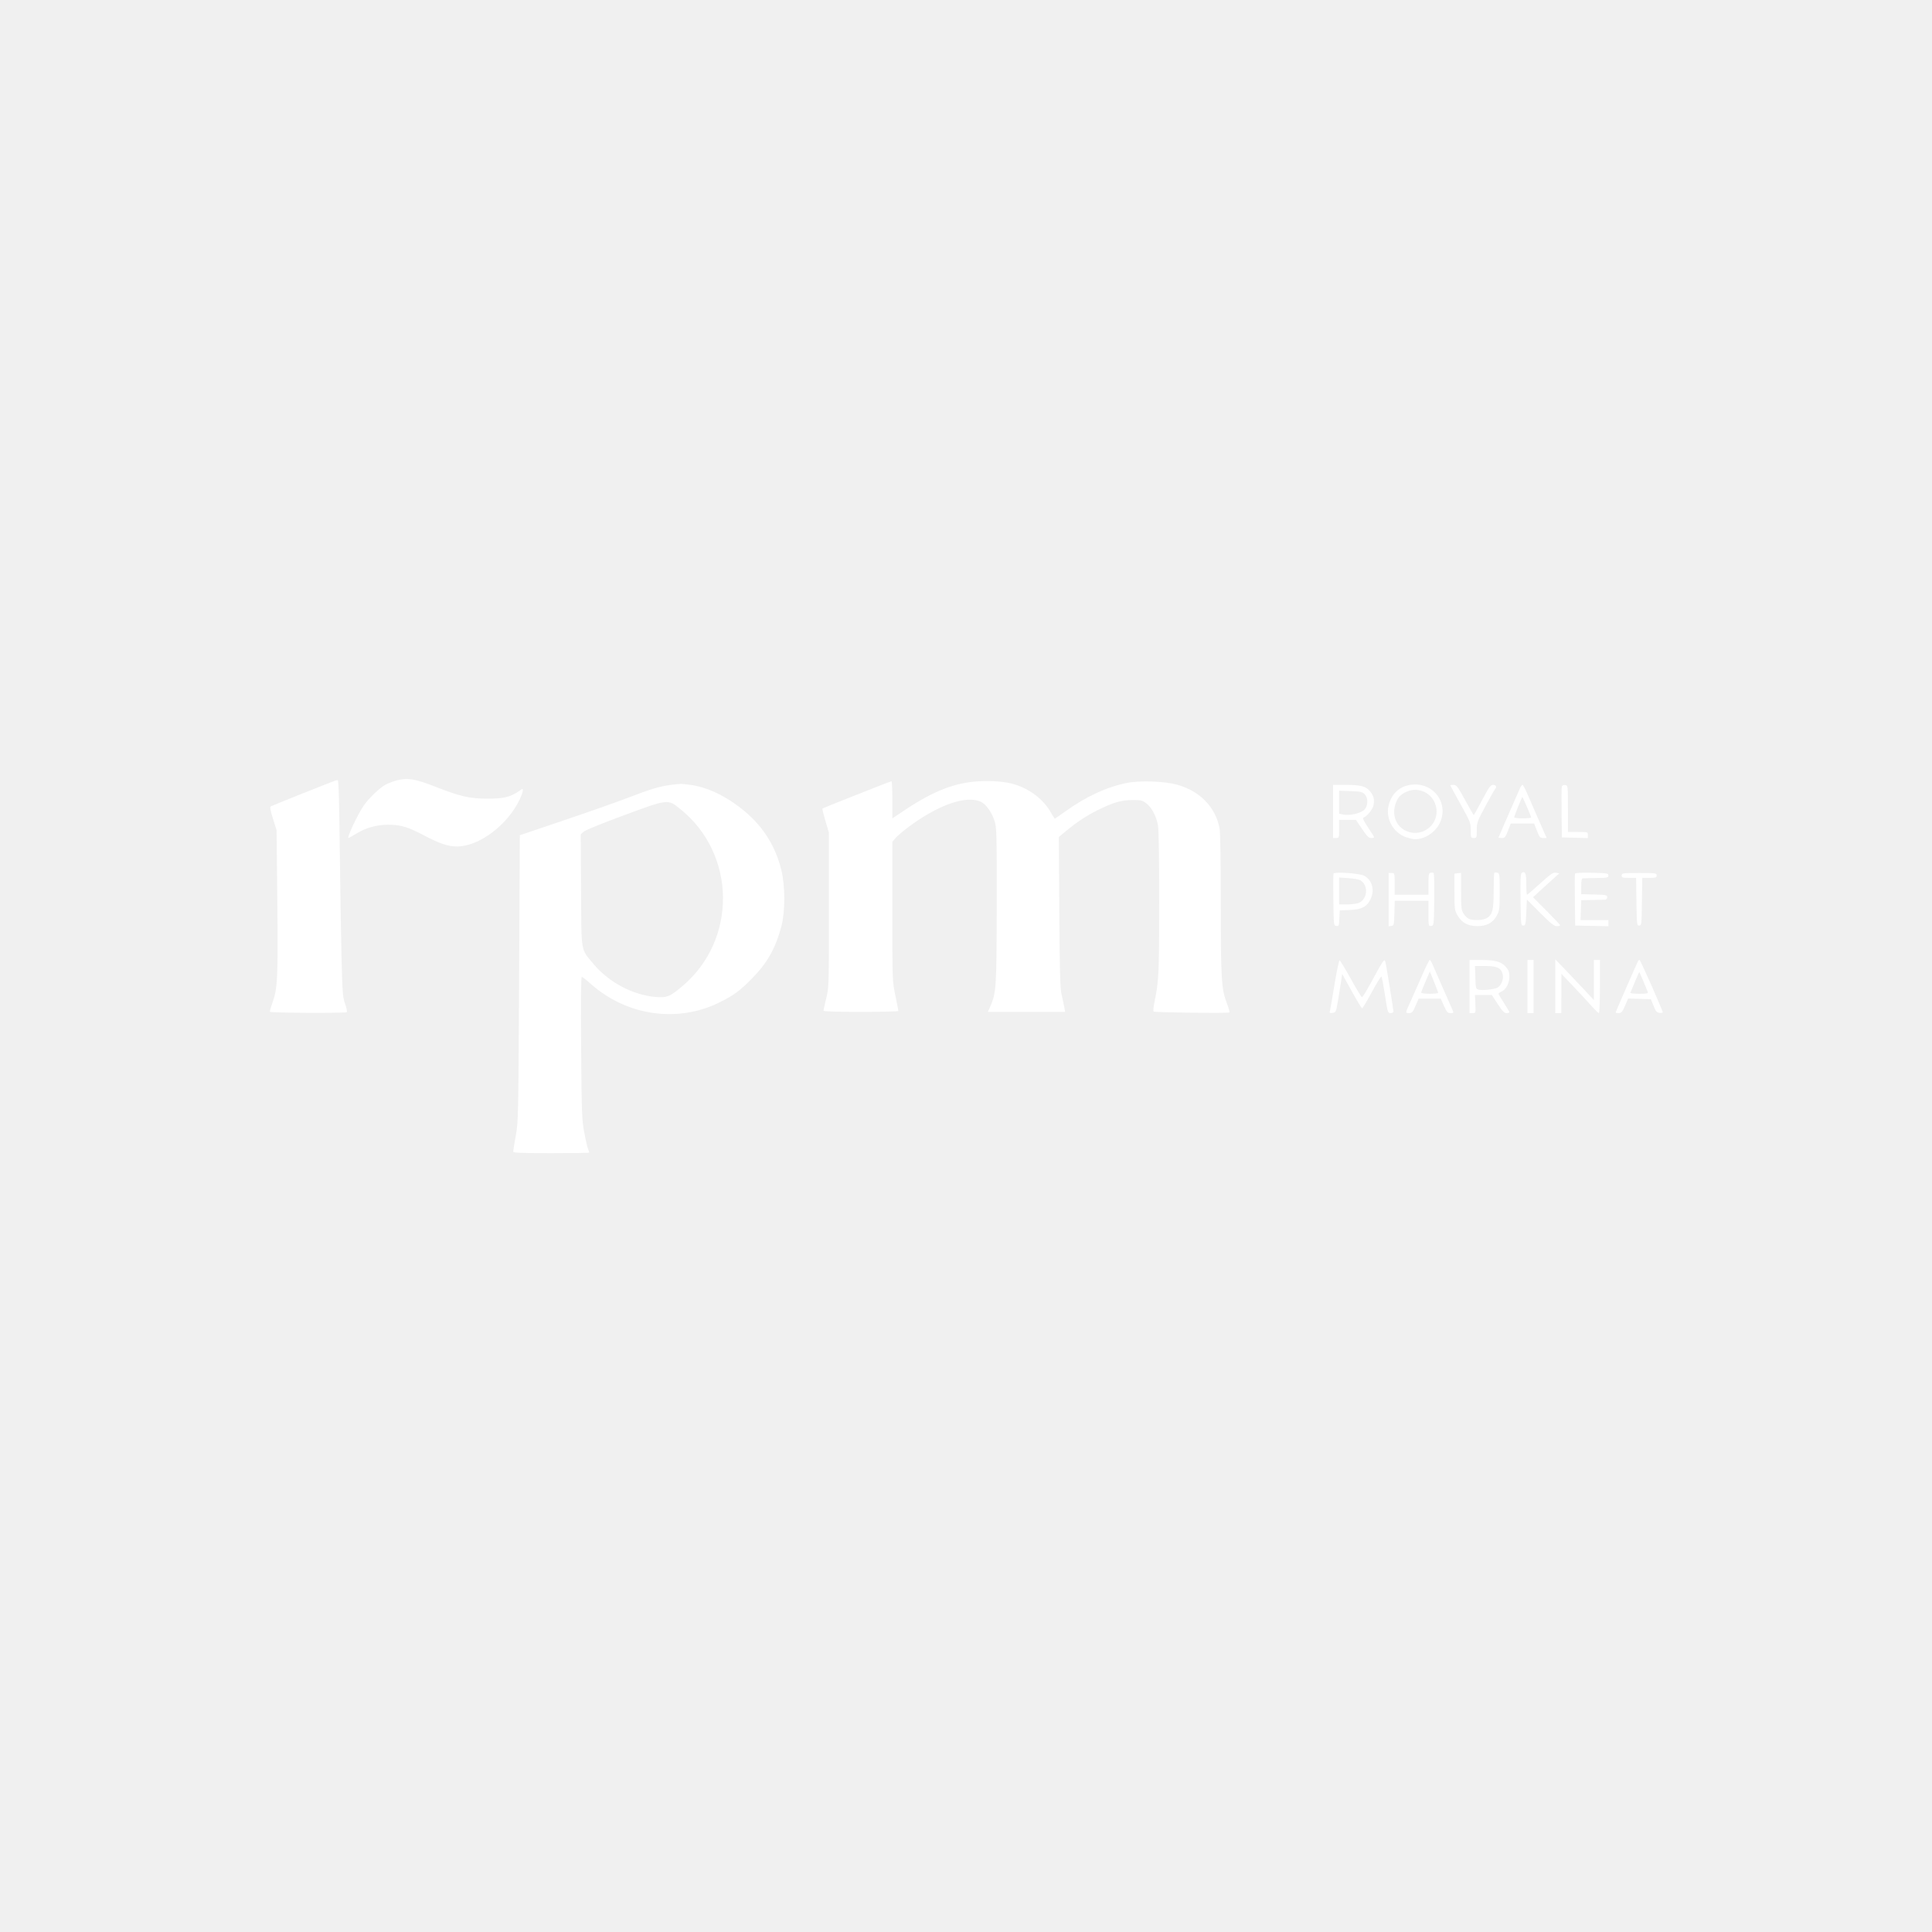
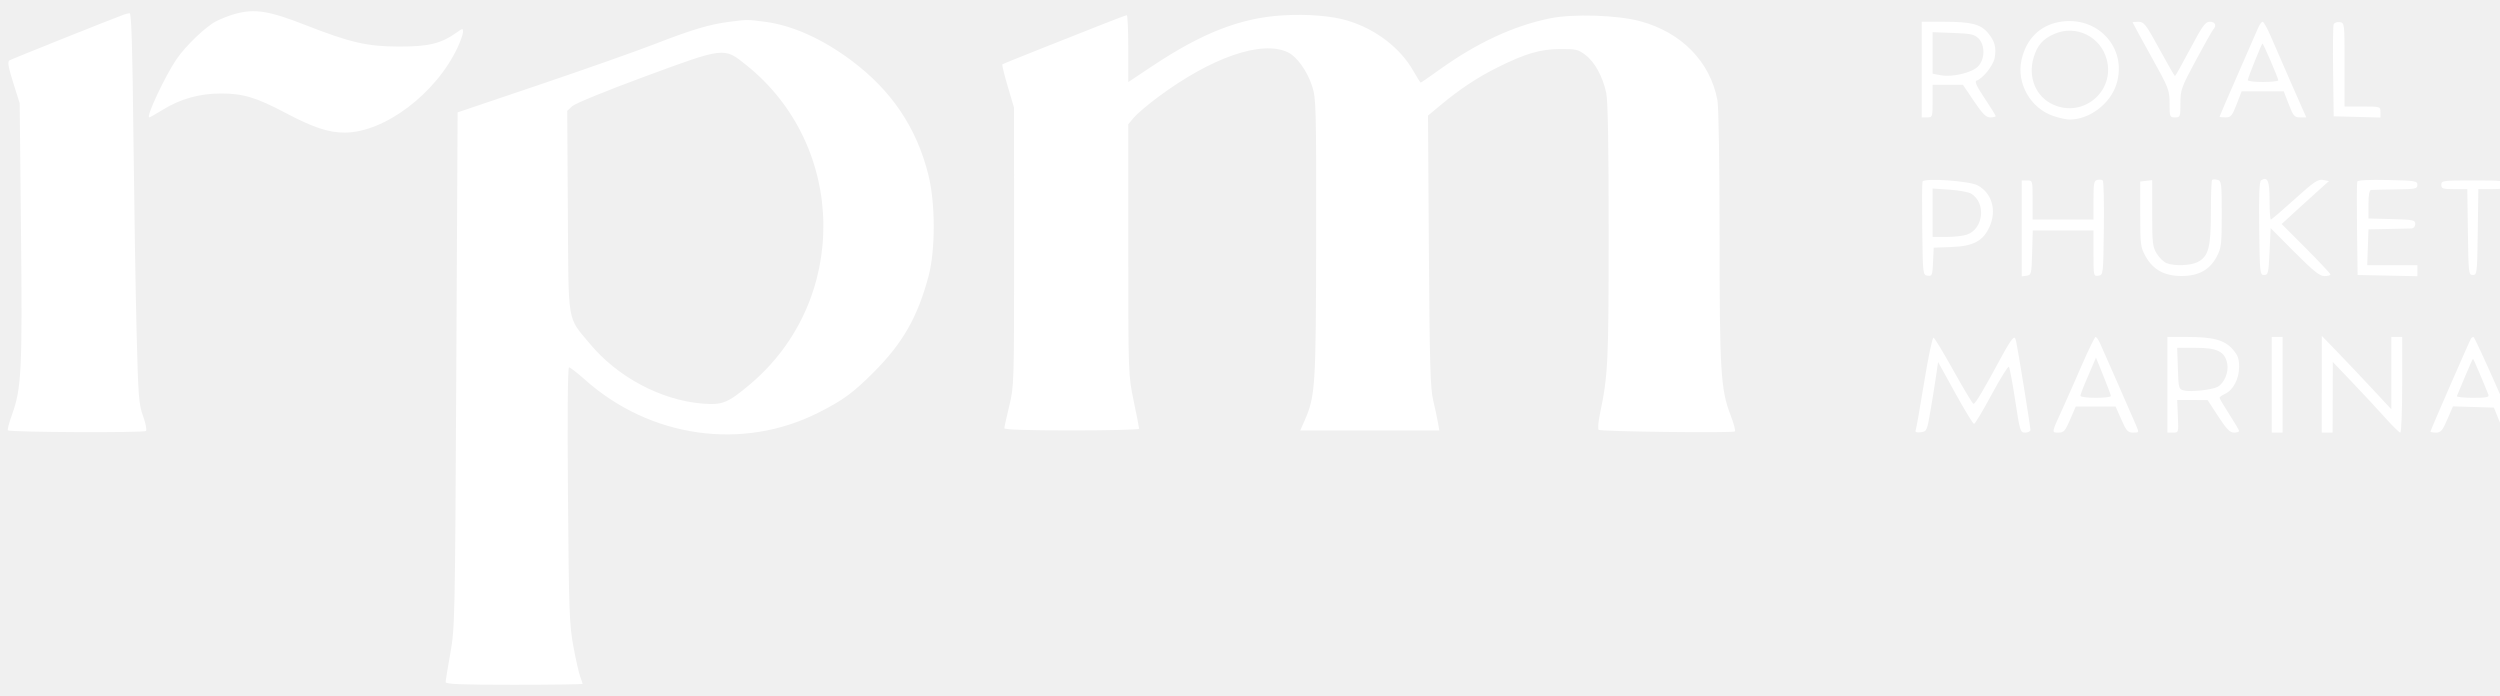
- <svg xmlns="http://www.w3.org/2000/svg" width="1600" height="1600" viewBox="0 0 1600 1600" version="1.1">
+ <svg xmlns="http://www.w3.org/2000/svg" width="1150" height="320" viewBox="220 640 1150 320" version="1.1">
  <path d="M 328 646.431 C 325.525 647.120, 321.671 648.621, 319.436 649.767 C 314.663 652.215, 305.458 661.015, 301.236 667.169 C 296.016 674.775, 286.994 694, 288.644 694 C 288.949 694, 291.782 692.406, 294.939 690.457 C 302.994 685.485, 311.817 683.017, 321.568 683.008 C 331.860 682.998, 337.825 684.794, 351.500 692.020 C 364.028 698.639, 371.126 701, 378.500 701 C 396.846 701, 420.618 683.052, 430.563 661.692 C 431.893 658.836, 432.985 655.682, 432.990 654.682 C 432.999 652.972, 432.832 652.983, 430.168 654.880 C 422.881 660.069, 417.244 661.450, 403.500 661.415 C 388.781 661.376, 381.239 659.629, 360.092 651.362 C 343.591 644.910, 337.068 643.908, 328 646.431 M 277 646.710 C 270.234 649.198, 225.235 667.205, 224.297 667.799 C 223.397 668.368, 223.845 670.951, 226.073 678.030 L 229.053 687.500 229.659 746.500 C 230.313 810.182, 229.895 818.687, 225.524 830.730 C 224.187 834.413, 223.334 837.668, 223.629 837.963 C 224.529 838.866, 286.259 839.141, 287.154 838.246 C 287.615 837.785, 287.017 834.729, 285.826 831.454 C 283.850 826.019, 283.588 822.622, 282.828 792.500 C 282.370 774.350, 281.717 733.962, 281.378 702.750 C 280.930 661.507, 280.452 646.022, 279.630 646.079 C 279.009 646.122, 277.825 646.406, 277 646.710 M 810 647.073 C 790.733 648.235, 773.106 655.080, 750.250 670.276 L 739 677.755 739 662.378 C 739 653.920, 738.706 647, 738.347 647 C 737.988 647, 732.701 648.982, 726.597 651.405 C 720.494 653.828, 707.850 658.833, 698.500 662.527 C 689.150 666.221, 681.313 669.414, 681.084 669.621 C 680.855 669.829, 681.967 674.386, 683.555 679.749 L 686.442 689.500 686.471 753.500 C 686.500 816.516, 686.465 817.642, 684.250 826.739 C 683.013 831.821, 682 836.434, 682 836.989 C 682 837.648, 692.783 838, 713 838 C 730.050 838, 744 837.652, 744 837.228 C 744 836.803, 742.879 831.065, 741.508 824.478 C 739.020 812.519, 739.016 812.410, 739.008 754.827 L 739 697.153 741.585 694.082 C 743.006 692.392, 747.844 688.268, 752.335 684.916 C 777.155 666.393, 800.489 658.307, 812.464 664.080 C 816.596 666.073, 821.274 672.606, 823.559 679.577 C 825.402 685.201, 825.496 688.735, 825.427 749.500 C 825.350 818.011, 825.079 822.252, 820.057 833.605 L 818.112 838 850.102 838 L 882.091 838 881.432 834.250 C 881.070 832.188, 880.080 827.575, 879.232 824 C 877.955 818.617, 877.621 806.818, 877.284 755.337 L 876.878 693.175 882.978 688.098 C 891.544 680.969, 899.690 675.586, 908.756 671.062 C 921.589 664.658, 928.495 662.620, 937.574 662.556 C 944.929 662.505, 945.978 662.751, 949.339 665.312 C 953.628 668.580, 957.279 675.276, 958.876 682.799 C 959.637 686.388, 959.994 707.209, 959.982 747.299 C 959.964 807.433, 959.721 812.404, 955.907 830.722 C 955.194 834.145, 954.961 837.295, 955.388 837.722 C 956.202 838.537, 1016.778 839.256, 1018.055 838.466 C 1018.460 838.216, 1017.530 834.746, 1015.988 830.756 C 1011.533 819.220, 1011.006 810.509, 1011.003 748.386 C 1011.001 714.862, 1010.591 689.115, 1010.009 686.049 C 1006.659 668.385, 993.554 654.958, 974.620 649.791 C 964.143 646.931, 943.739 646.264, 933.046 648.431 C 916.370 651.810, 899.352 659.706, 882.186 672.031 C 877.613 675.314, 873.718 678, 873.531 678 C 873.344 678, 871.853 675.638, 870.218 672.750 C 864.180 662.087, 852.938 653.446, 840 649.523 C 832.616 647.284, 821.524 646.378, 810 647.073 M 555.302 650.061 C 546.230 651.242, 538.369 653.595, 521 660.329 C 512.475 663.635, 488.625 672.045, 468 679.019 L 430.500 691.698 429.899 810.099 C 429.313 925.449, 429.242 928.809, 427.149 940.500 C 425.967 947.100, 425 953.063, 425 953.750 C 425 954.724, 431.967 955, 456.500 955 C 473.825 955, 488 954.804, 488 954.565 C 488 954.326, 487.512 952.863, 486.914 951.315 C 486.317 949.767, 484.907 943.550, 483.779 937.500 C 481.903 927.429, 481.691 921.538, 481.266 867.750 C 480.968 830.029, 481.150 809, 481.775 809 C 482.310 809, 485.587 811.533, 489.057 814.629 C 519.071 841.411, 561.536 847.438, 596.389 829.864 C 607.844 824.088, 612.402 820.750, 622.049 811.075 C 635.289 797.795, 642.185 785.683, 647.143 767 C 650.338 754.962, 650.305 733.479, 647.070 720.500 C 641.639 698.710, 630.129 681.625, 611.533 667.751 C 598.223 657.820, 584.434 651.649, 571.929 650.026 C 563.615 648.947, 563.859 648.946, 555.302 650.061 M 1167.184 650.122 C 1158.231 651.774, 1152.036 658.012, 1149.909 667.517 C 1147.495 678.305, 1153.979 689.761, 1164.536 693.357 C 1167.187 694.261, 1170.546 695, 1172 695 C 1181.155 695, 1190.702 687.792, 1193.561 678.723 C 1198.808 662.078, 1184.786 646.874, 1167.184 650.122 M 1104 672 L 1104 694 1106.500 694 C 1108.944 694, 1109 693.833, 1109 686.500 L 1109 679 1115.970 679 L 1122.939 679 1128 686.500 C 1132.010 692.442, 1133.574 694, 1135.530 694 C 1136.889 694, 1138 693.726, 1138 693.392 C 1138 693.057, 1135.709 689.358, 1132.909 685.172 C 1129.338 679.833, 1128.219 677.429, 1129.159 677.120 C 1132.099 676.153, 1136.871 670.205, 1137.531 666.685 C 1138.423 661.932, 1137.605 658.873, 1134.436 655.106 C 1131.081 651.119, 1126.703 650.012, 1114.250 650.006 L 1104 650 1104 672 M 1201 650.298 C 1201 650.463, 1204.825 657.476, 1209.500 665.883 C 1217.695 680.621, 1218 681.400, 1218 687.585 C 1218 693.761, 1218.093 694, 1220.500 694 C 1222.911 694, 1223 693.768, 1223 687.484 C 1223 681.316, 1223.379 680.263, 1230.107 667.734 C 1234.015 660.455, 1237.615 654.072, 1238.107 653.550 C 1239.780 651.771, 1239.006 650, 1236.556 650 C 1234.448 650, 1233.200 651.718, 1227.480 662.500 C 1223.833 669.375, 1220.685 675, 1220.484 675 C 1220.283 675, 1217.055 669.385, 1213.310 662.523 C 1207.162 651.260, 1206.232 650.044, 1203.750 650.023 C 1202.237 650.010, 1201 650.134, 1201 650.298 M 1258.524 653.288 C 1257.768 655.097, 1253.516 664.846, 1249.075 674.953 C 1244.634 685.060, 1241 693.480, 1241 693.665 C 1241 693.849, 1242.240 694, 1243.755 694 C 1246.197 694, 1246.774 693.319, 1248.837 688 L 1251.163 682 1260.837 682 L 1270.510 682 1272.837 688 C 1274.929 693.396, 1275.452 694, 1278.028 694 L 1280.893 694 1274.379 679.250 C 1270.796 671.138, 1266.483 661.237, 1264.794 657.250 C 1263.105 653.263, 1261.312 650, 1260.810 650 C 1260.309 650, 1259.280 651.480, 1258.524 653.288 M 1293.474 651.207 C 1293.190 651.948, 1293.079 661.767, 1293.229 673.027 L 1293.500 693.500 1304.250 693.784 L 1315 694.068 1315 691.534 C 1315 689.027, 1314.913 689, 1306.750 689 L 1298.500 688.999 1298.500 669.750 C 1298.500 650.537, 1298.496 650.499, 1296.246 650.180 C 1295.006 650.004, 1293.758 650.466, 1293.474 651.207 M 1165.007 655.593 C 1159.683 657.902, 1157.087 660.893, 1155.415 666.646 C 1152.807 675.615, 1156.540 684.525, 1164.401 688.095 C 1178.290 694.402, 1193.032 681.974, 1189.078 667.290 C 1186.245 656.770, 1174.950 651.281, 1165.007 655.593 M 1109 664.358 L 1109 673.909 1112.739 674.611 C 1118.035 675.604, 1126.938 673.517, 1129.857 670.597 C 1133.090 667.364, 1133.219 660.775, 1130.110 657.664 C 1128.259 655.812, 1126.582 655.450, 1118.474 655.153 L 1109 654.807 1109 664.358 M 1257.250 667.988 C 1255.462 672.381, 1254 676.376, 1254 676.865 C 1254 677.354, 1257.150 677.736, 1261 677.715 C 1264.850 677.694, 1268 677.357, 1268 676.965 C 1268 675.930, 1261.148 660, 1260.703 660 C 1260.591 660, 1259.037 663.595, 1257.250 667.988 M 516 675.437 C 498.804 681.783, 484.502 687.633, 483.212 688.849 L 480.924 691.005 481.212 737.253 C 481.541 790.097, 480.755 785.377, 491.347 798.136 C 504.051 813.439, 524.073 824.090, 543.066 825.647 C 552.306 826.405, 554.759 825.416, 564.992 816.802 C 610.737 778.297, 609.861 707.124, 563.184 669.843 C 552.944 661.664, 553.501 661.598, 516 675.437 M 1104.350 723.526 C 1104.134 724.090, 1104.080 733.990, 1104.229 745.526 C 1104.497 766.287, 1104.522 766.503, 1106.703 766.813 C 1108.758 767.106, 1108.926 766.685, 1109.203 760.527 L 1109.500 753.928 1117.594 753.641 C 1127.746 753.283, 1132.294 750.849, 1135.233 744.205 C 1138.560 736.686, 1136.284 728.842, 1129.741 725.275 C 1125.946 723.206, 1105.022 721.765, 1104.350 723.526 M 1184.750 722.746 C 1183.244 723.091, 1183 724.391, 1183 732.073 L 1183 741 1169 741 L 1155 741 1155 732 C 1155 723.067, 1154.981 723, 1152.500 723 L 1150 723 1150 745.070 L 1150 767.139 1152.250 766.820 C 1154.394 766.515, 1154.513 766.018, 1154.785 756.250 L 1155.070 746 1169.035 746 L 1183 746 1183 756.570 C 1183 766.959, 1183.038 767.134, 1185.250 766.820 C 1187.494 766.501, 1187.501 766.439, 1187.770 745.070 C 1187.919 733.284, 1187.694 723.349, 1187.270 722.993 C 1186.847 722.637, 1185.713 722.526, 1184.750 722.746 M 1237.558 722.775 C 1237.251 723.082, 1237 729.828, 1237 737.766 C 1237 753.881, 1235.910 757.961, 1230.915 760.544 C 1227.733 762.190, 1220.351 762.464, 1216.692 761.073 C 1215.351 760.563, 1213.296 758.597, 1212.127 756.705 C 1210.202 753.591, 1210 751.820, 1210 738.066 L 1210 722.867 1207.250 723.184 L 1204.500 723.500 1204.500 738.500 C 1204.501 752.646, 1204.643 753.755, 1207.003 757.970 C 1210.434 764.098, 1215.695 766.967, 1223.500 766.967 C 1231.329 766.967, 1236.486 764.138, 1239.675 758.093 C 1241.814 754.039, 1242 752.465, 1242 738.459 C 1242 724.226, 1241.873 723.200, 1240.058 722.725 C 1238.990 722.446, 1237.865 722.469, 1237.558 722.775 M 1260.139 722.914 C 1259.278 723.446, 1259.032 729.435, 1259.230 745.072 C 1259.490 765.743, 1259.571 766.500, 1261.500 766.500 C 1263.345 766.500, 1263.539 765.667, 1264 755.727 L 1264.500 744.954 1275.483 755.977 C 1284.180 764.706, 1287.042 767, 1289.233 767 C 1290.755 767, 1292 766.670, 1292 766.266 C 1292 765.862, 1286.955 760.472, 1280.788 754.288 L 1269.577 743.044 1277.038 736.201 C 1281.142 732.437, 1286.041 727.994, 1287.924 726.328 L 1291.348 723.300 1288.624 722.779 C 1286.281 722.331, 1284.453 723.567, 1275.537 731.629 C 1269.837 736.783, 1264.910 741, 1264.587 741 C 1264.264 741, 1264 736.998, 1264 732.107 C 1264 723.155, 1263.124 721.069, 1260.139 722.914 M 1304.350 723.526 C 1304.134 724.090, 1304.080 733.990, 1304.229 745.526 L 1304.500 766.500 1318.250 766.778 L 1332 767.056 1332 764.528 L 1332 762 1320.460 762 L 1308.919 762 1309.210 753.750 L 1309.500 745.500 1318.500 745.340 C 1323.450 745.252, 1328.287 745.140, 1329.250 745.090 C 1330.293 745.036, 1331 744.205, 1331 743.034 C 1331 741.218, 1330.175 741.046, 1320.250 740.784 L 1309.500 740.500 1309.500 734 C 1309.500 729.533, 1309.891 727.461, 1310.750 727.375 C 1311.438 727.306, 1316.500 727.194, 1322 727.125 C 1331.198 727.010, 1332 726.844, 1332 725.054 C 1332 723.236, 1331.103 723.088, 1318.371 722.804 C 1309.698 722.611, 1304.599 722.873, 1304.350 723.526 M 1343 725 C 1343 726.777, 1343.667 727, 1348.979 727 L 1354.958 727 1355.229 746.750 C 1355.490 765.743, 1355.577 766.500, 1357.500 766.500 C 1359.423 766.500, 1359.510 765.743, 1359.771 746.750 L 1360.042 727 1366.021 727 C 1371.333 727, 1372 726.777, 1372 725 C 1372 723.092, 1371.333 723, 1357.500 723 C 1343.667 723, 1343 723.092, 1343 725 M 1109 737.857 L 1109 749 1115.351 749 C 1118.844 749, 1123.089 748.516, 1124.785 747.925 C 1132.423 745.262, 1133.683 733.405, 1126.785 729.098 C 1125.633 728.378, 1121.160 727.548, 1116.845 727.252 L 1109 726.714 1109 737.857 M 1105.125 815.745 C 1103.269 827.153, 1101.519 837.089, 1101.237 837.824 C 1100.868 838.785, 1101.519 839.067, 1103.559 838.830 C 1106.327 838.508, 1106.434 838.265, 1108.099 828.500 C 1109.037 823, 1110.189 815.800, 1110.659 812.500 L 1111.514 806.500 1119.377 820.750 C 1123.702 828.587, 1127.607 835, 1128.055 835 C 1128.503 835, 1132.143 828.928, 1136.142 821.508 C 1140.142 814.087, 1143.716 808.349, 1144.084 808.758 C 1144.453 809.166, 1145.764 816.138, 1146.999 824.250 C 1149.166 838.486, 1149.327 839, 1151.622 839 C 1152.930 839, 1154 838.431, 1154 837.736 C 1154 836.253, 1148.245 800.624, 1147.435 797.094 C 1146.967 795.054, 1146.684 794.902, 1145.571 796.094 C 1144.849 796.867, 1142.805 800.200, 1141.030 803.500 C 1132.527 819.304, 1128.533 826.011, 1127.774 825.758 C 1127.318 825.606, 1123.208 818.761, 1118.642 810.547 C 1114.076 802.334, 1109.926 795.476, 1109.420 795.307 C 1108.914 795.139, 1106.981 804.336, 1105.125 815.745 M 1177.511 808.250 C 1174.348 815.538, 1170.418 824.425, 1168.778 828 C 1163.608 839.269, 1163.655 839, 1166.861 839 C 1169.343 839, 1169.976 838.297, 1172.261 833 L 1174.850 827 1184.009 827 L 1193.169 827 1195.820 833 C 1198.144 838.257, 1198.816 839, 1201.250 839 C 1204.002 839, 1204.014 838.970, 1202.636 835.750 C 1200.107 829.842, 1187.246 800.552, 1185.950 797.750 C 1185.251 796.237, 1184.360 795, 1183.970 795 C 1183.580 795, 1180.674 800.962, 1177.511 808.250 M 1217 817 L 1217 839 1219.579 839 C 1222.151 839, 1222.157 838.980, 1221.829 831.498 L 1221.500 823.995 1228.500 824.011 L 1235.500 824.026 1240.371 831.513 C 1244.179 837.366, 1245.762 839, 1247.621 839 C 1248.930 839, 1249.990 838.663, 1249.979 838.250 C 1249.967 837.837, 1247.942 834.389, 1245.479 830.586 C 1243.015 826.784, 1241 823.368, 1241 822.997 C 1241 822.625, 1242.126 821.808, 1243.502 821.181 C 1247.261 819.468, 1249.992 814.255, 1249.996 808.785 C 1249.999 804.969, 1249.428 803.418, 1247.001 800.654 C 1243.248 796.380, 1238.136 795, 1226.057 795 L 1217 795 1217 817 M 1265 817 L 1265 839 1267.500 839 L 1270 839 1270 817 L 1270 795 1267.500 795 L 1265 795 1265 817 M 1288.016 816.750 L 1288 839 1290.500 839 L 1293 839 1293.045 822.750 L 1293.091 806.500 1302.159 816 C 1307.146 821.225, 1313.941 828.538, 1317.259 832.250 C 1320.577 835.962, 1323.676 839, 1324.146 839 C 1324.616 839, 1325 829.100, 1325 817 L 1325 795 1322.500 795 L 1320 795 1320 811.629 L 1320 828.259 1311.273 818.879 C 1306.473 813.721, 1299.280 806.125, 1295.289 802 L 1288.032 794.500 1288.016 816.750 M 1356.658 795.750 C 1355.880 797.018, 1338 838.003, 1338 838.517 C 1338 838.783, 1339.159 839, 1340.575 839 C 1342.769 839, 1343.534 838.108, 1345.753 832.966 L 1348.357 826.932 1357.782 827.216 L 1367.206 827.500 1369.408 833 C 1371.231 837.552, 1372.075 838.555, 1374.305 838.816 C 1375.787 838.990, 1377.002 838.765, 1377.005 838.316 C 1377.015 836.780, 1358.501 795.006, 1357.809 795.003 C 1357.429 795.001, 1356.911 795.337, 1356.658 795.750 M 1221.819 809.496 C 1222.127 818.693, 1222.217 819.016, 1224.648 819.627 C 1227.714 820.396, 1237.510 819.332, 1240.095 817.949 C 1243.097 816.342, 1245.264 811.223, 1244.551 807.422 C 1243.486 801.744, 1240.095 800, 1230.115 799.998 L 1221.500 799.996 1221.819 809.496 M 1182.655 808 C 1181.834 809.925, 1180.226 813.675, 1179.081 816.333 C 1177.937 818.991, 1177 821.579, 1177 822.083 C 1177 822.587, 1180.150 823, 1184 823 C 1187.850 823, 1191 822.637, 1191 822.193 C 1191 821.749, 1189.458 817.587, 1187.574 812.943 L 1184.148 804.500 1182.655 808 M 1353.932 813.186 C 1352.044 817.688, 1350.350 821.738, 1350.167 822.186 C 1349.983 822.634, 1353.294 823, 1357.524 823 C 1363.769 823, 1365.111 822.732, 1364.667 821.575 C 1362.978 817.173, 1357.780 805, 1357.589 805 C 1357.465 805, 1355.820 808.684, 1353.932 813.186" stroke="none" fill="#FFFFFF" fill-rule="evenodd" />
</svg>
